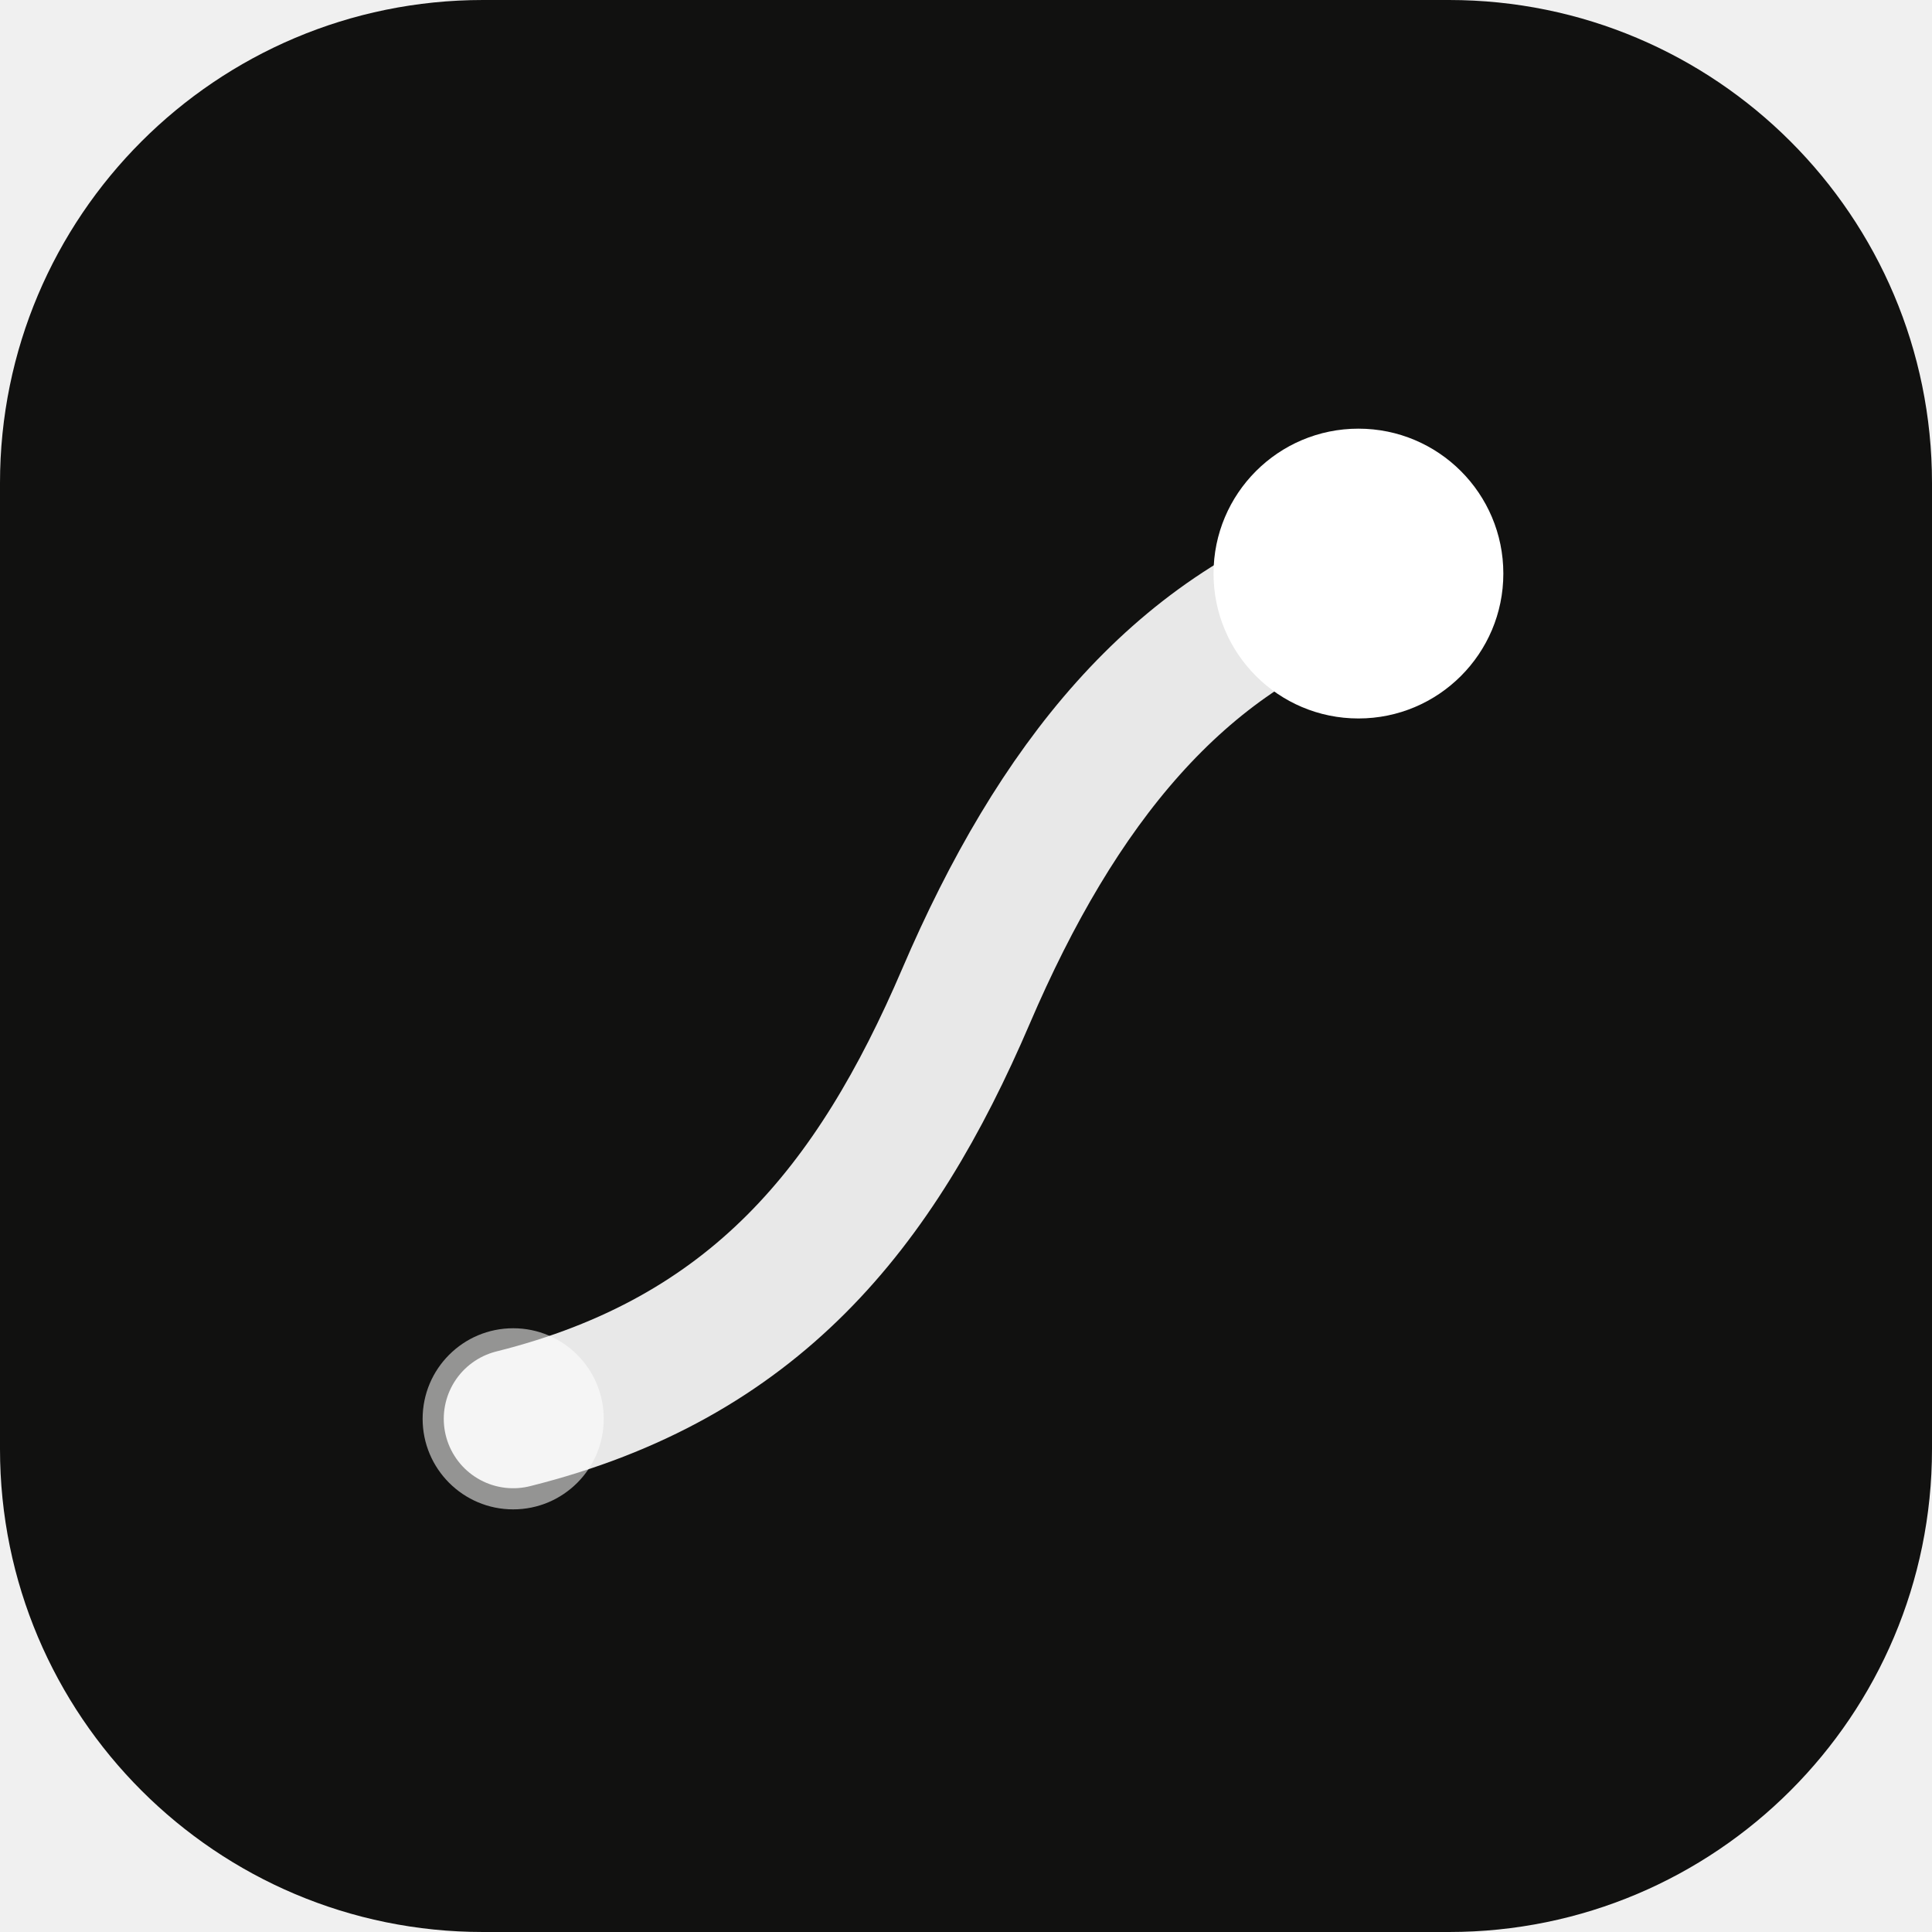
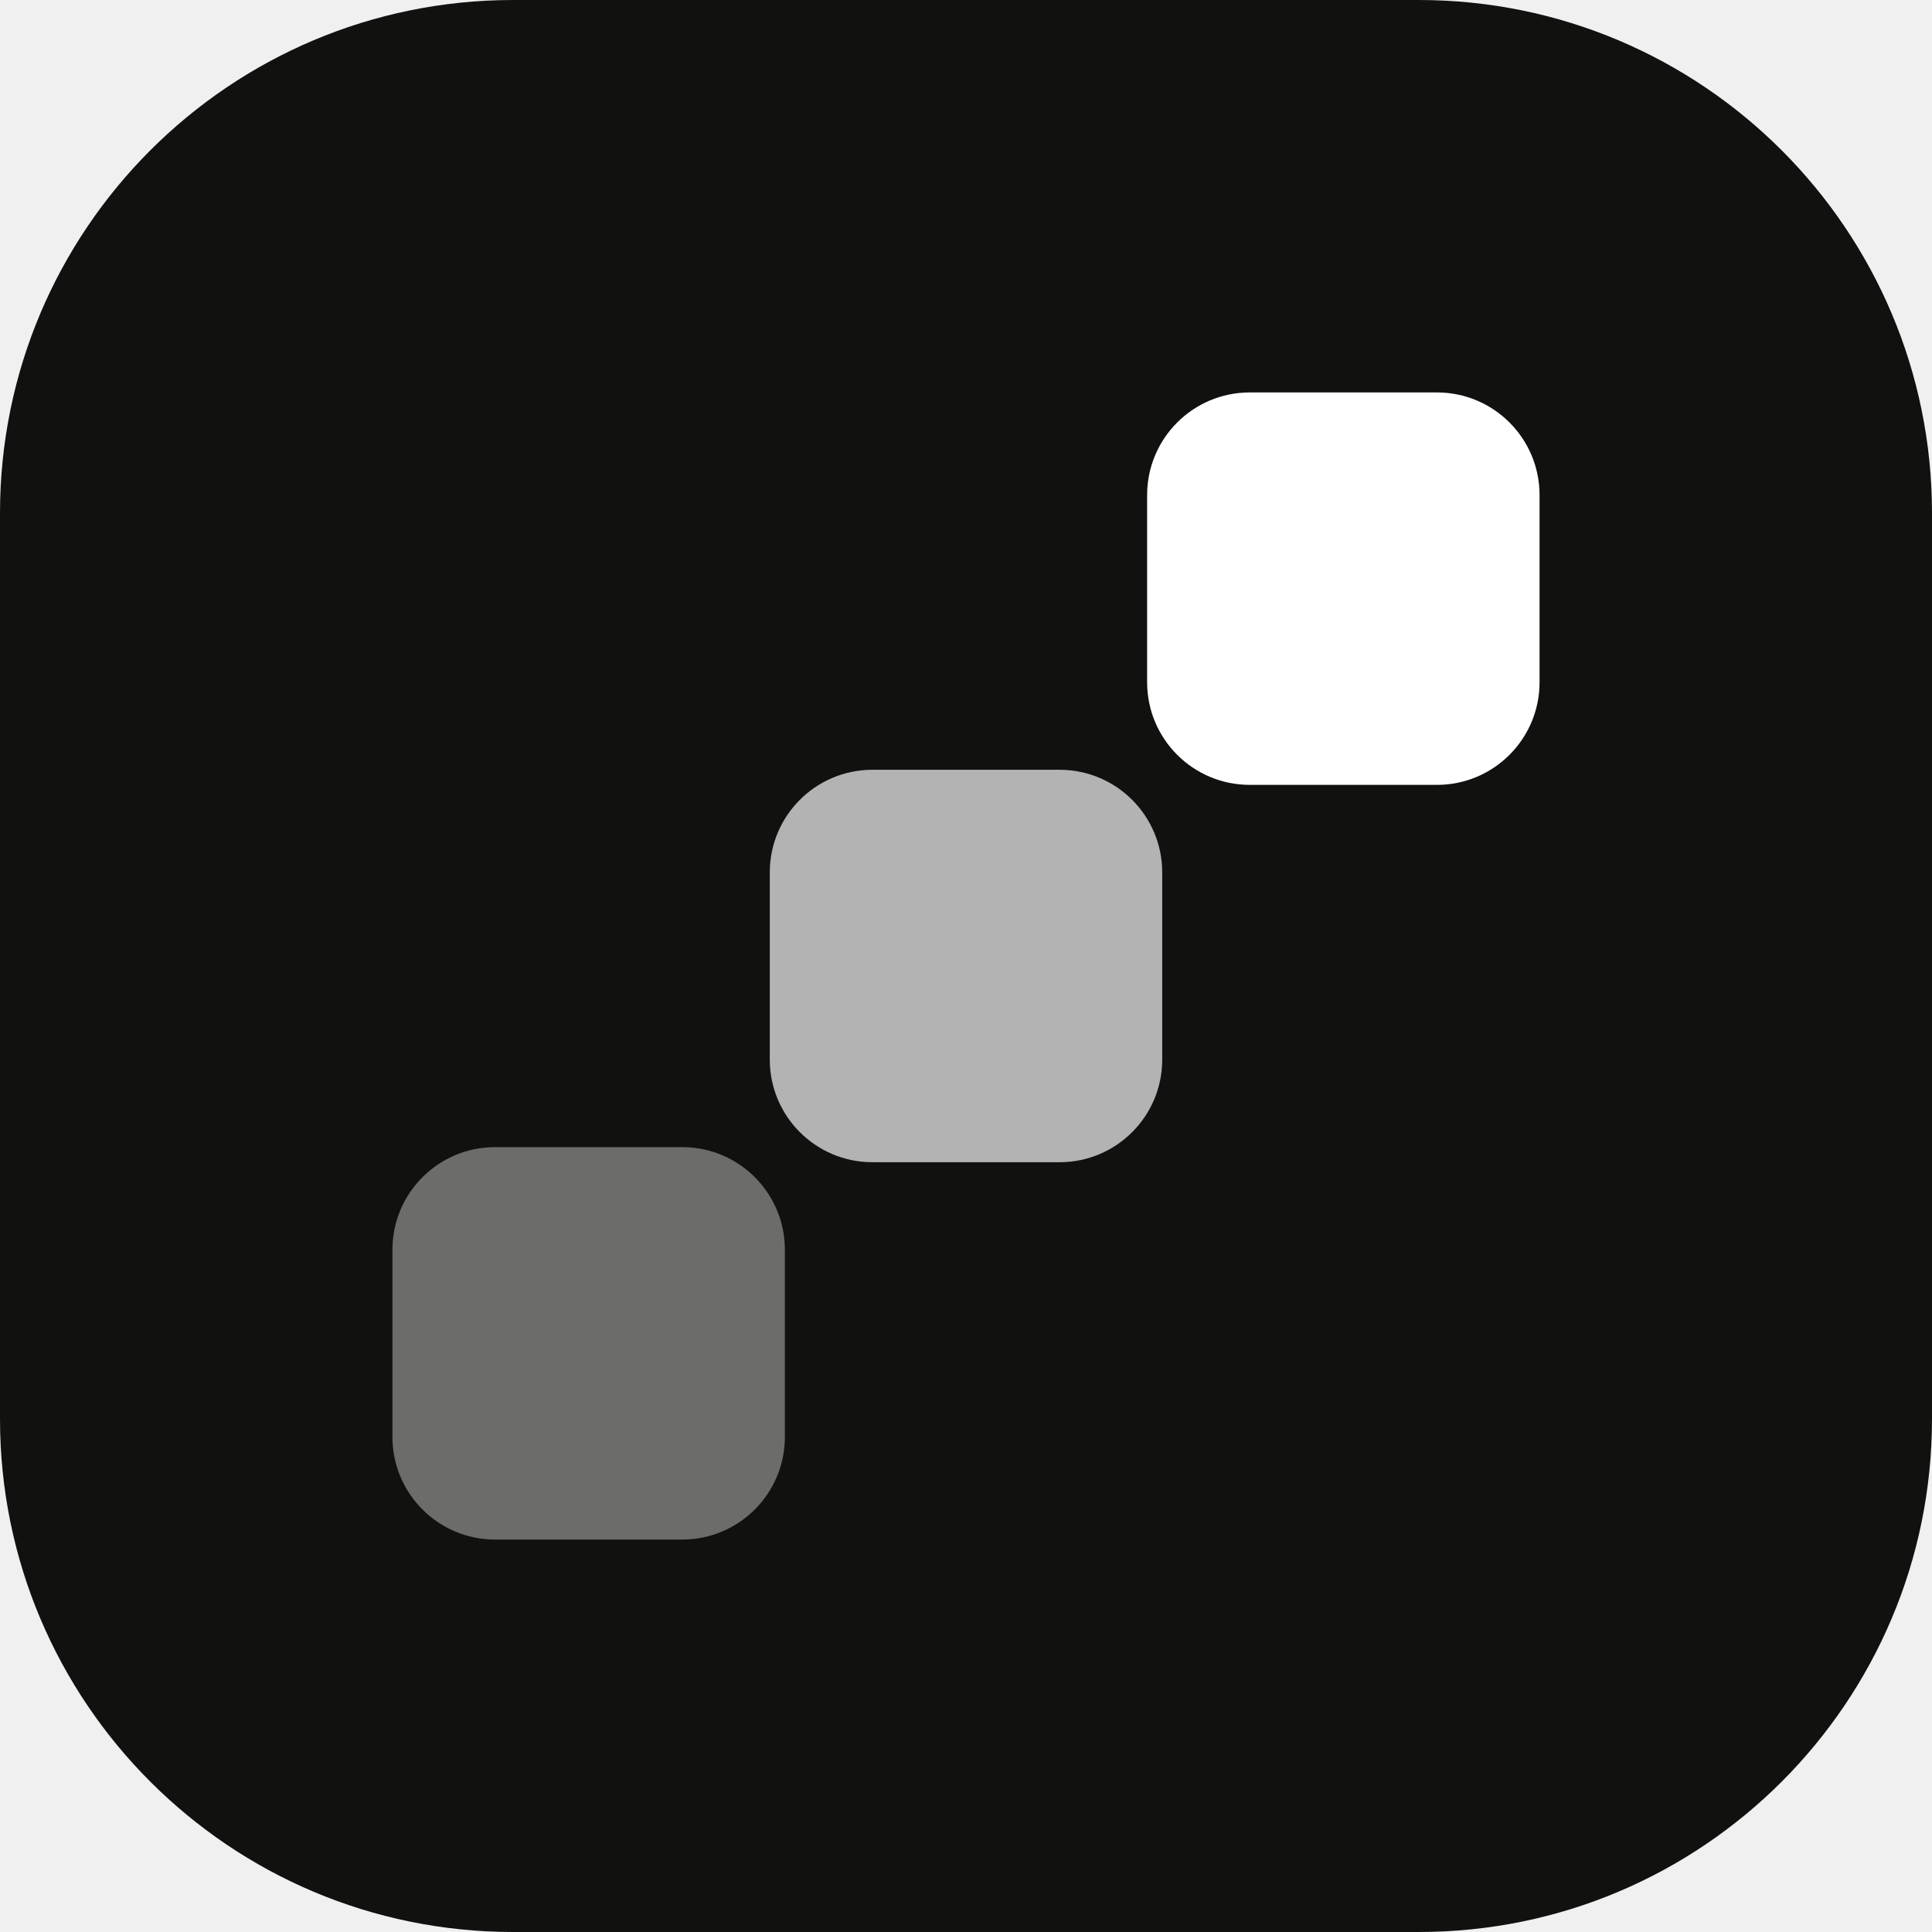
<svg xmlns="http://www.w3.org/2000/svg" width="32" height="32" viewBox="0 0 32 32" fill="none">
-   <rect width="32" height="32" rx="8" fill="#111110" />
-   <path d="M8.5 23.5c4-1 6-3.5 7.5-7s3.5-6 6.5-7" stroke="#fff" stroke-width="2.3" stroke-linecap="round" opacity=".9" />
-   <circle cx="22.5" cy="9.5" r="2.4" fill="#fff" />
-   <circle cx="8.5" cy="23.5" r="1.5" fill="#fff" opacity=".55" />
+   <rect width="32" height="32" rx="8.5" fill="#111110" />
+   <rect x="6.5" y="19" width="6.5" height="6.5" rx="1.7" fill="#fff" opacity=".38" />
+   <rect x="12.75" y="12.75" width="6.5" height="6.5" rx="1.7" fill="#fff" opacity=".68" />
+   <rect x="19" y="6.5" width="6.5" height="6.5" rx="1.7" fill="#fff" />
</svg>
